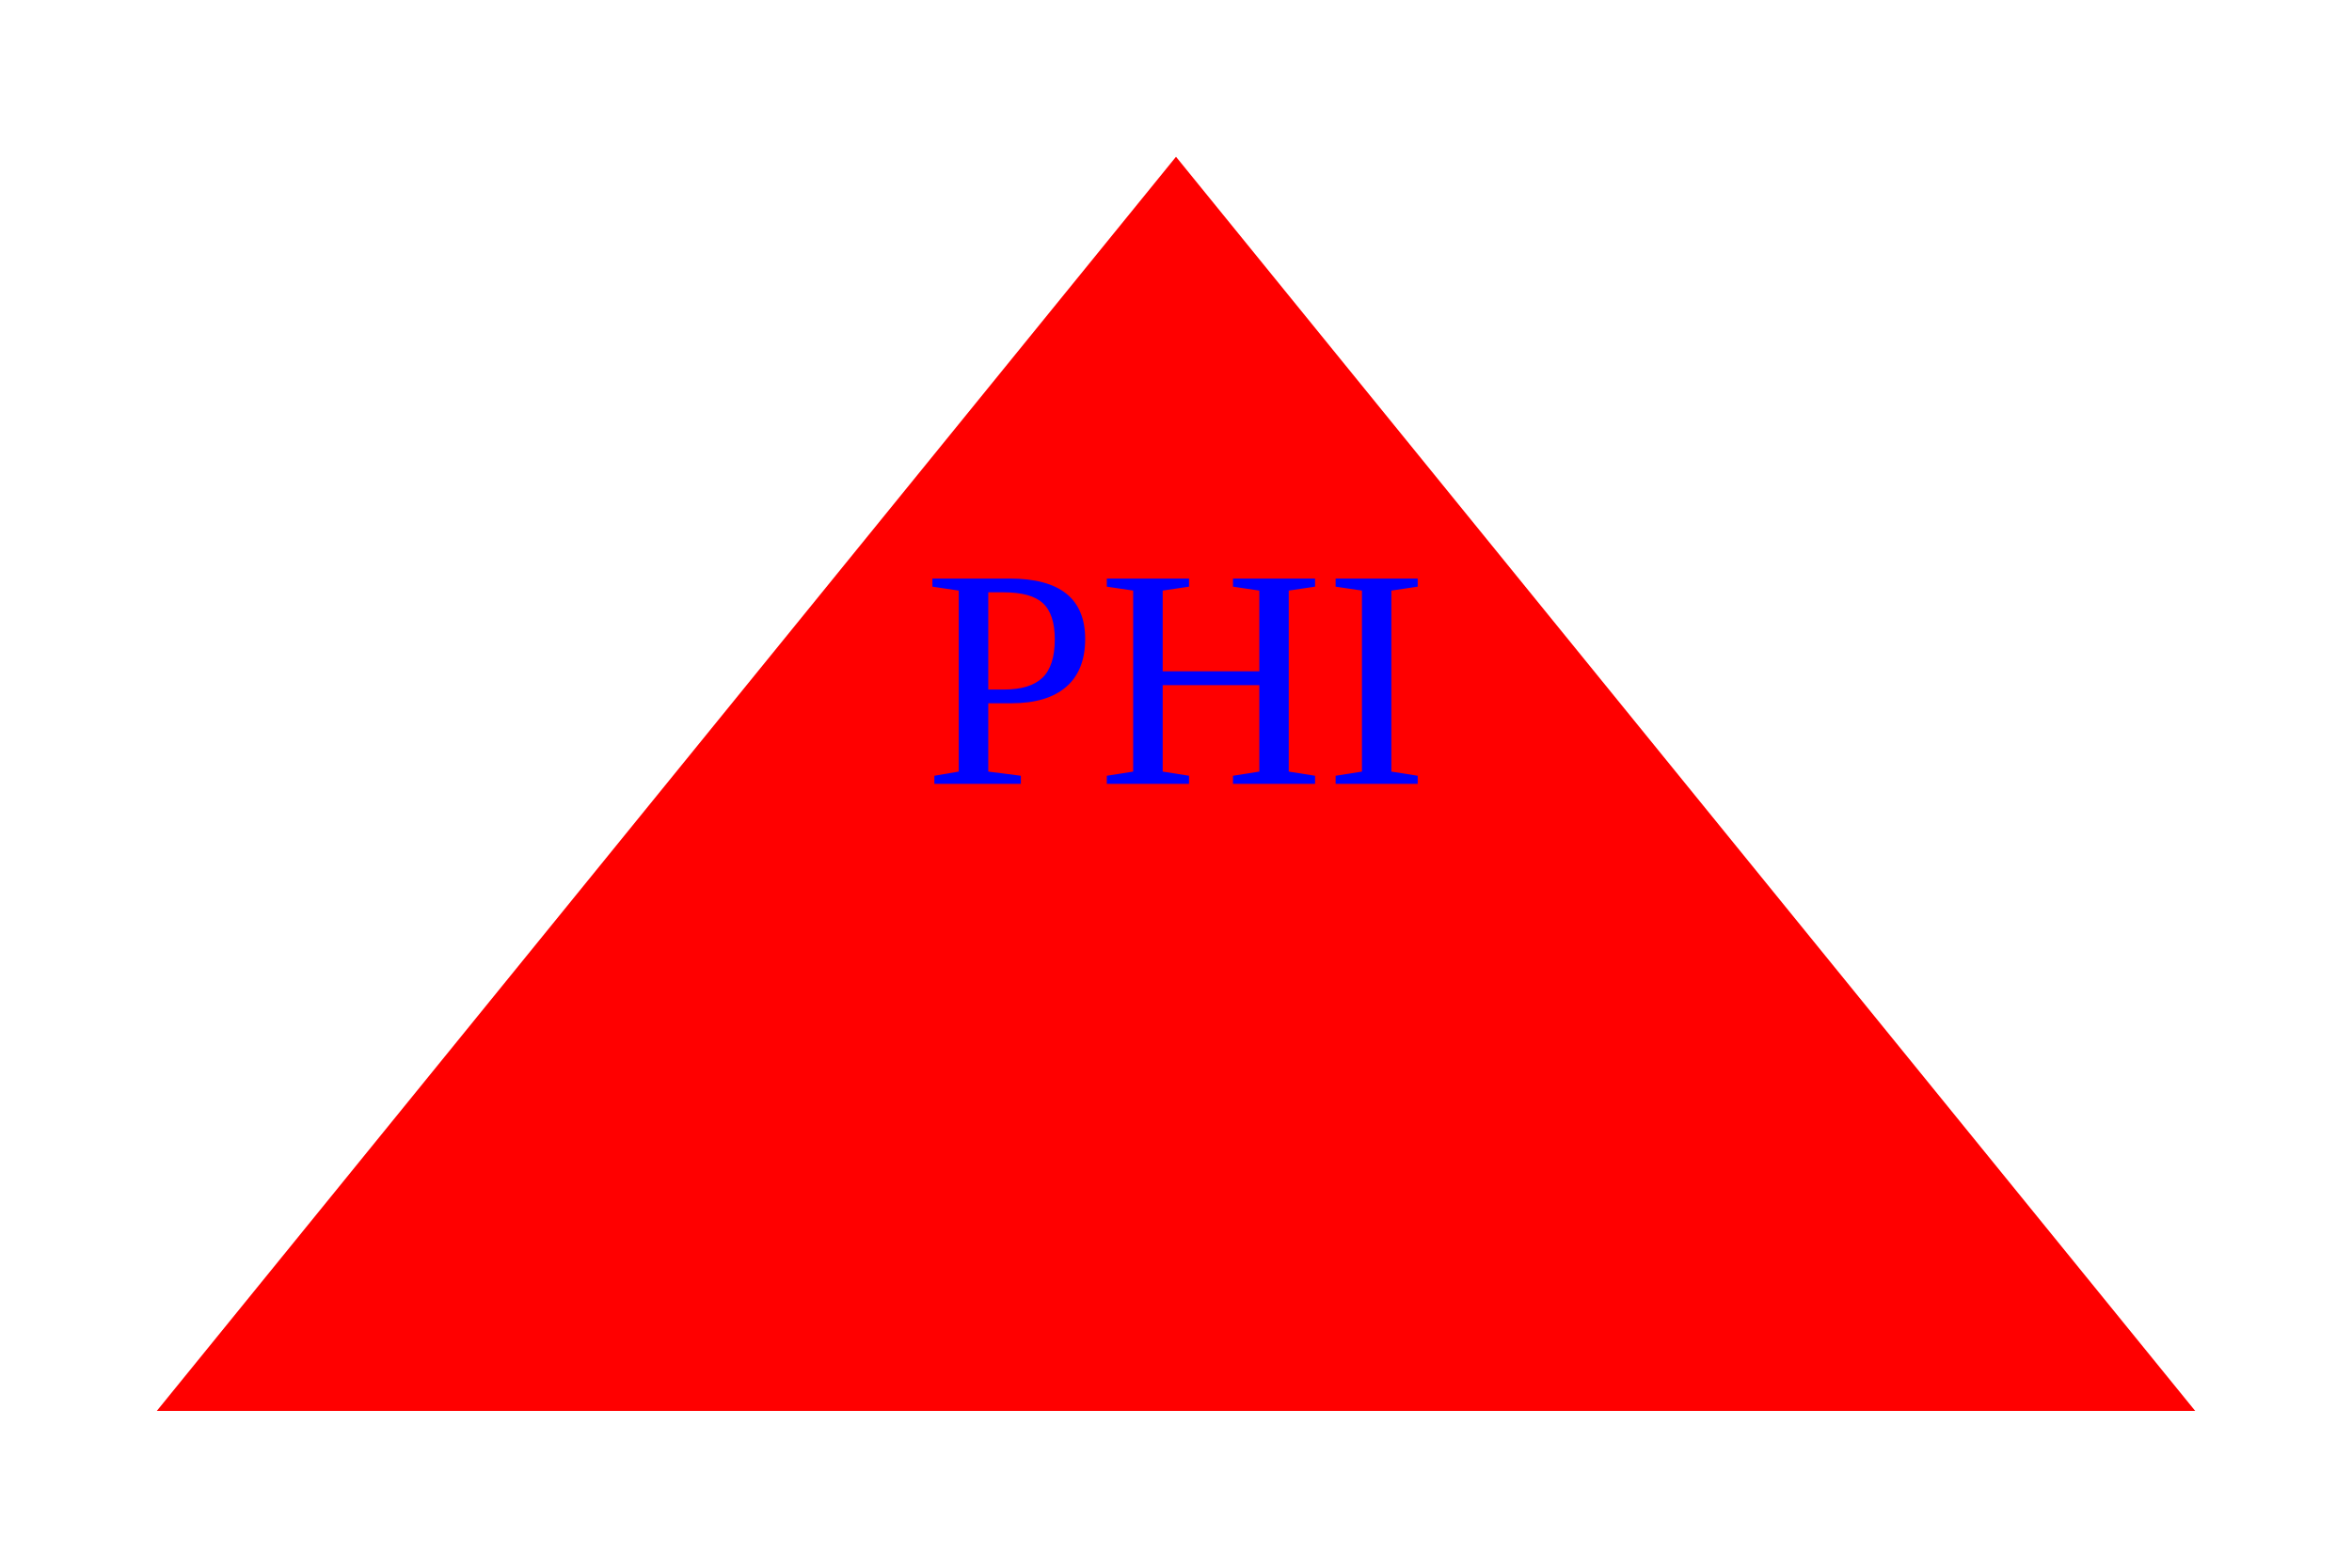
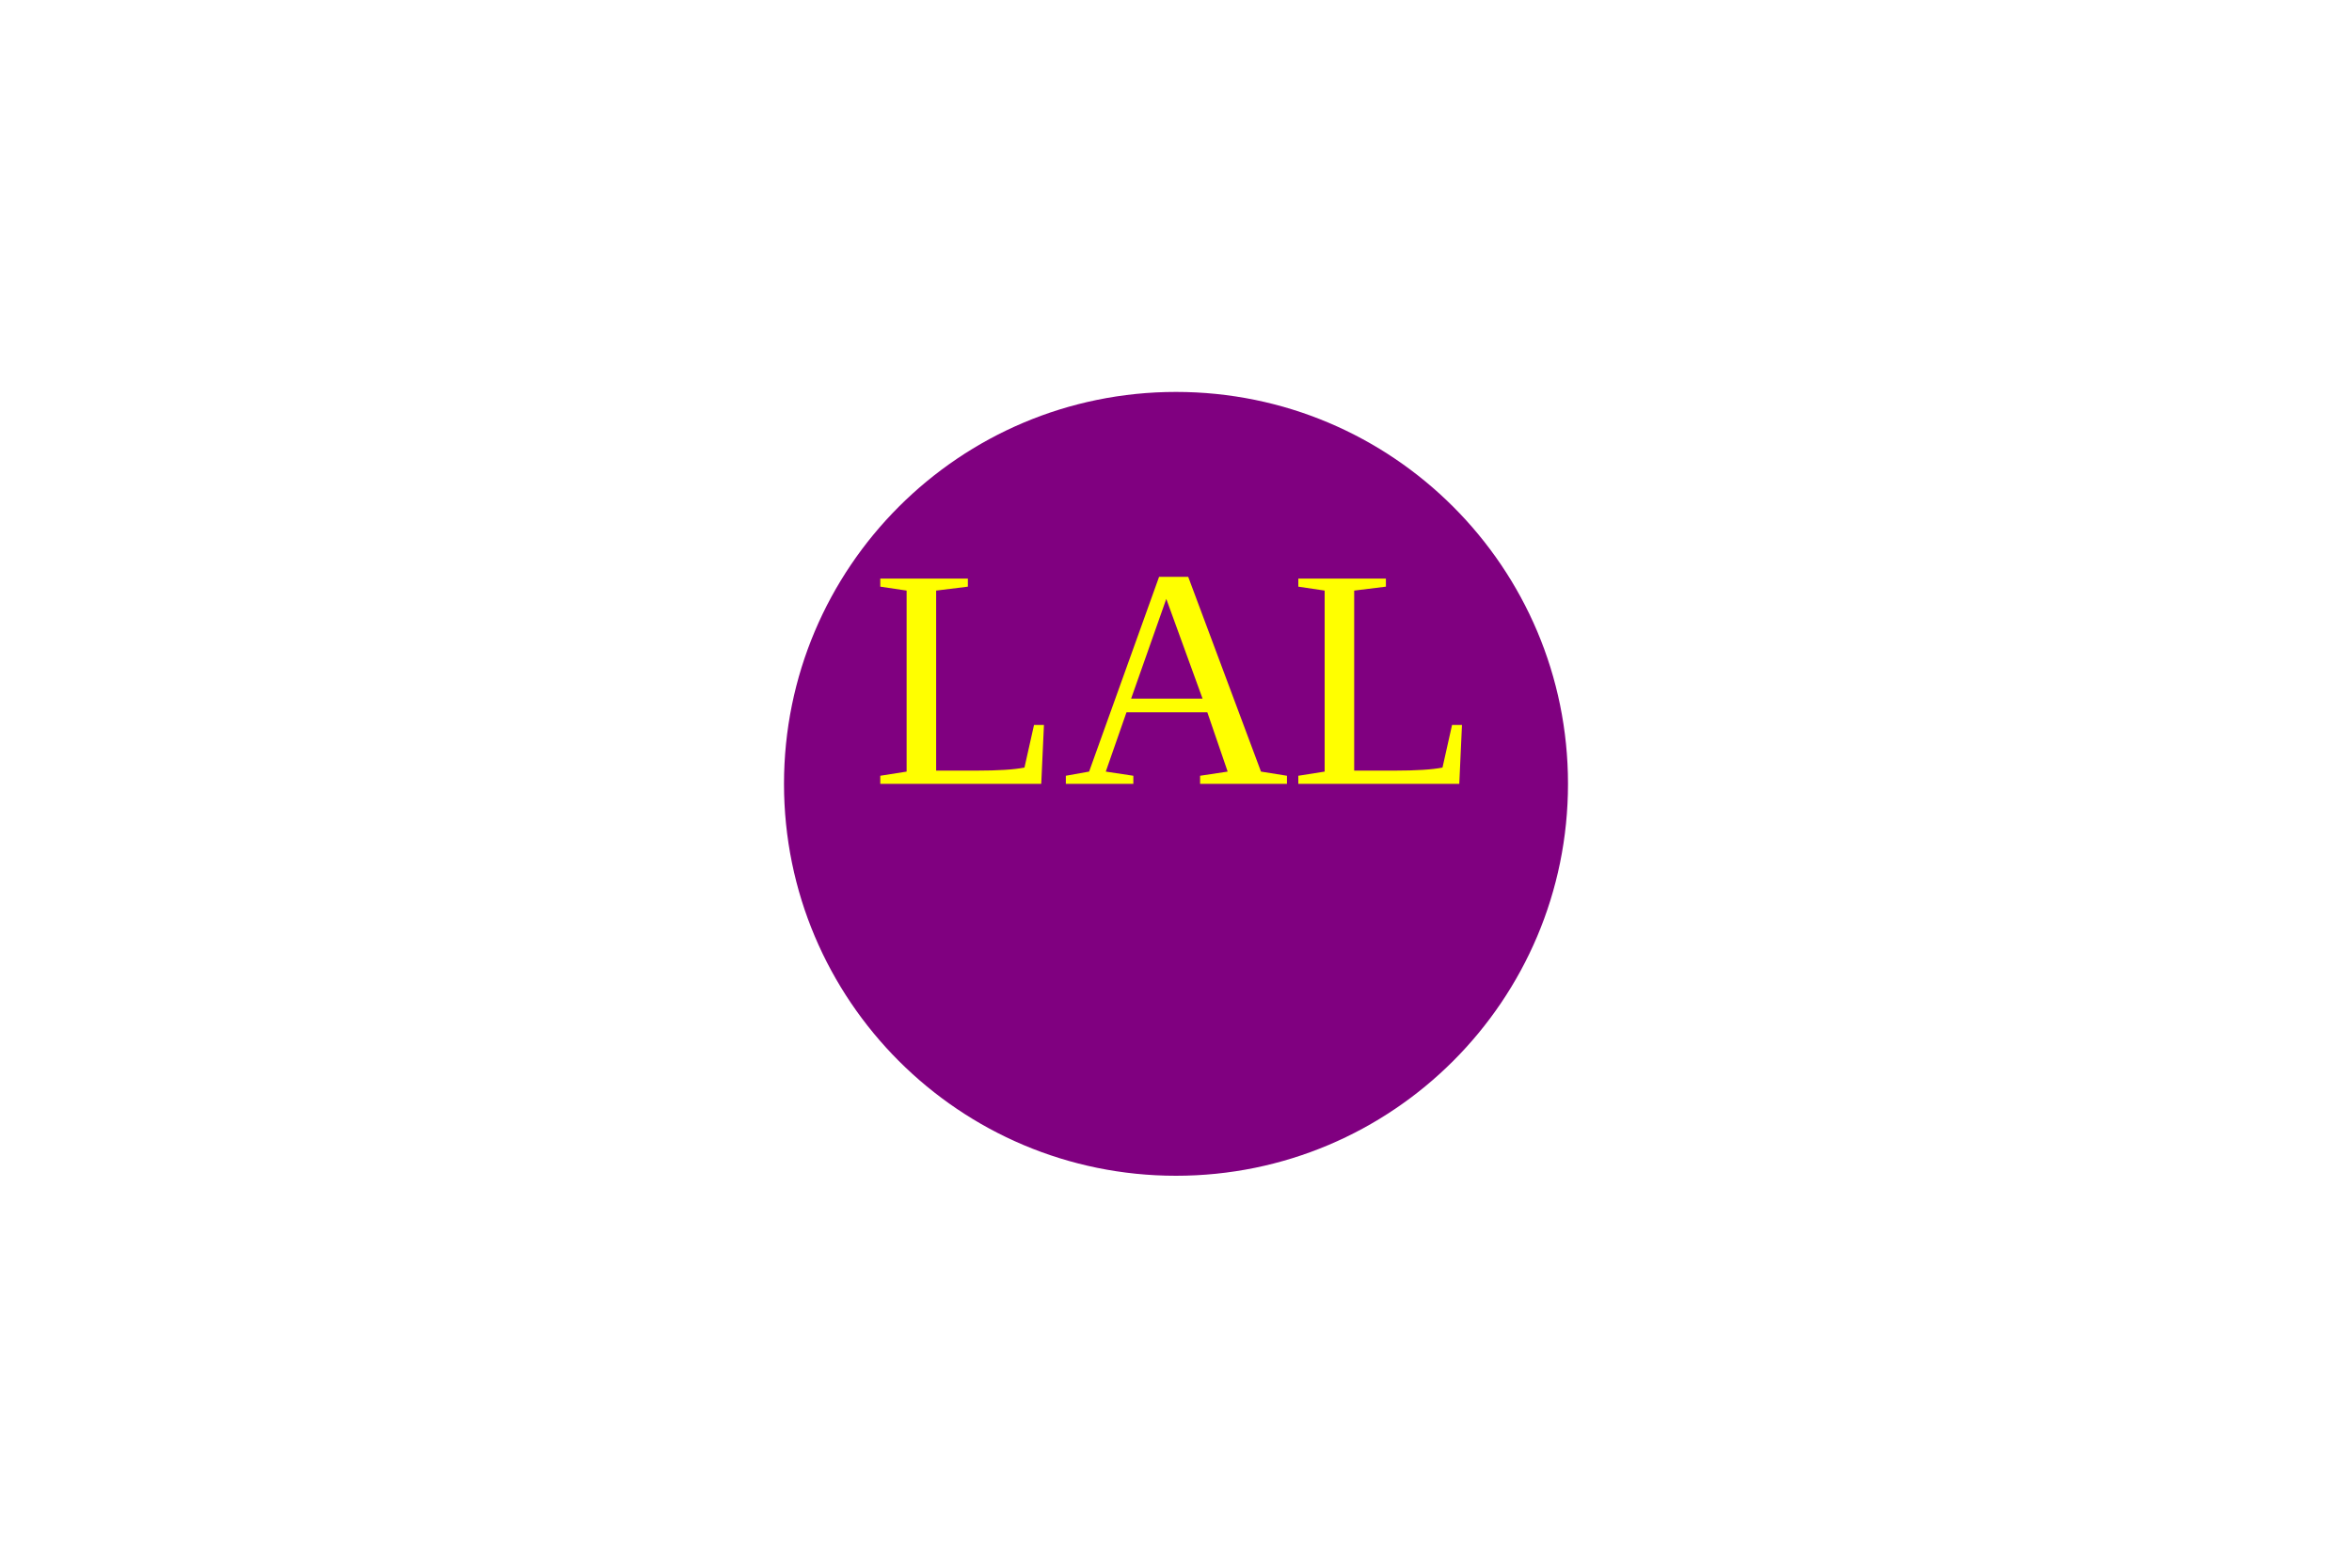
<svg xmlns="http://www.w3.org/2000/svg" width="300" height="200">
-   <polygon points="150,20 280,180 20,180" fill="red" />
-   <text x="50%" y="50%" text-anchor="middle" fill="blue" font-size="40">PHI</text>
+   <circle cx="150" cy="100" r="50" fill="purple" />
+   <text x="50%" y="50%" text-anchor="middle" fill="yellow" font-size="40">LAL</text>
</svg>
